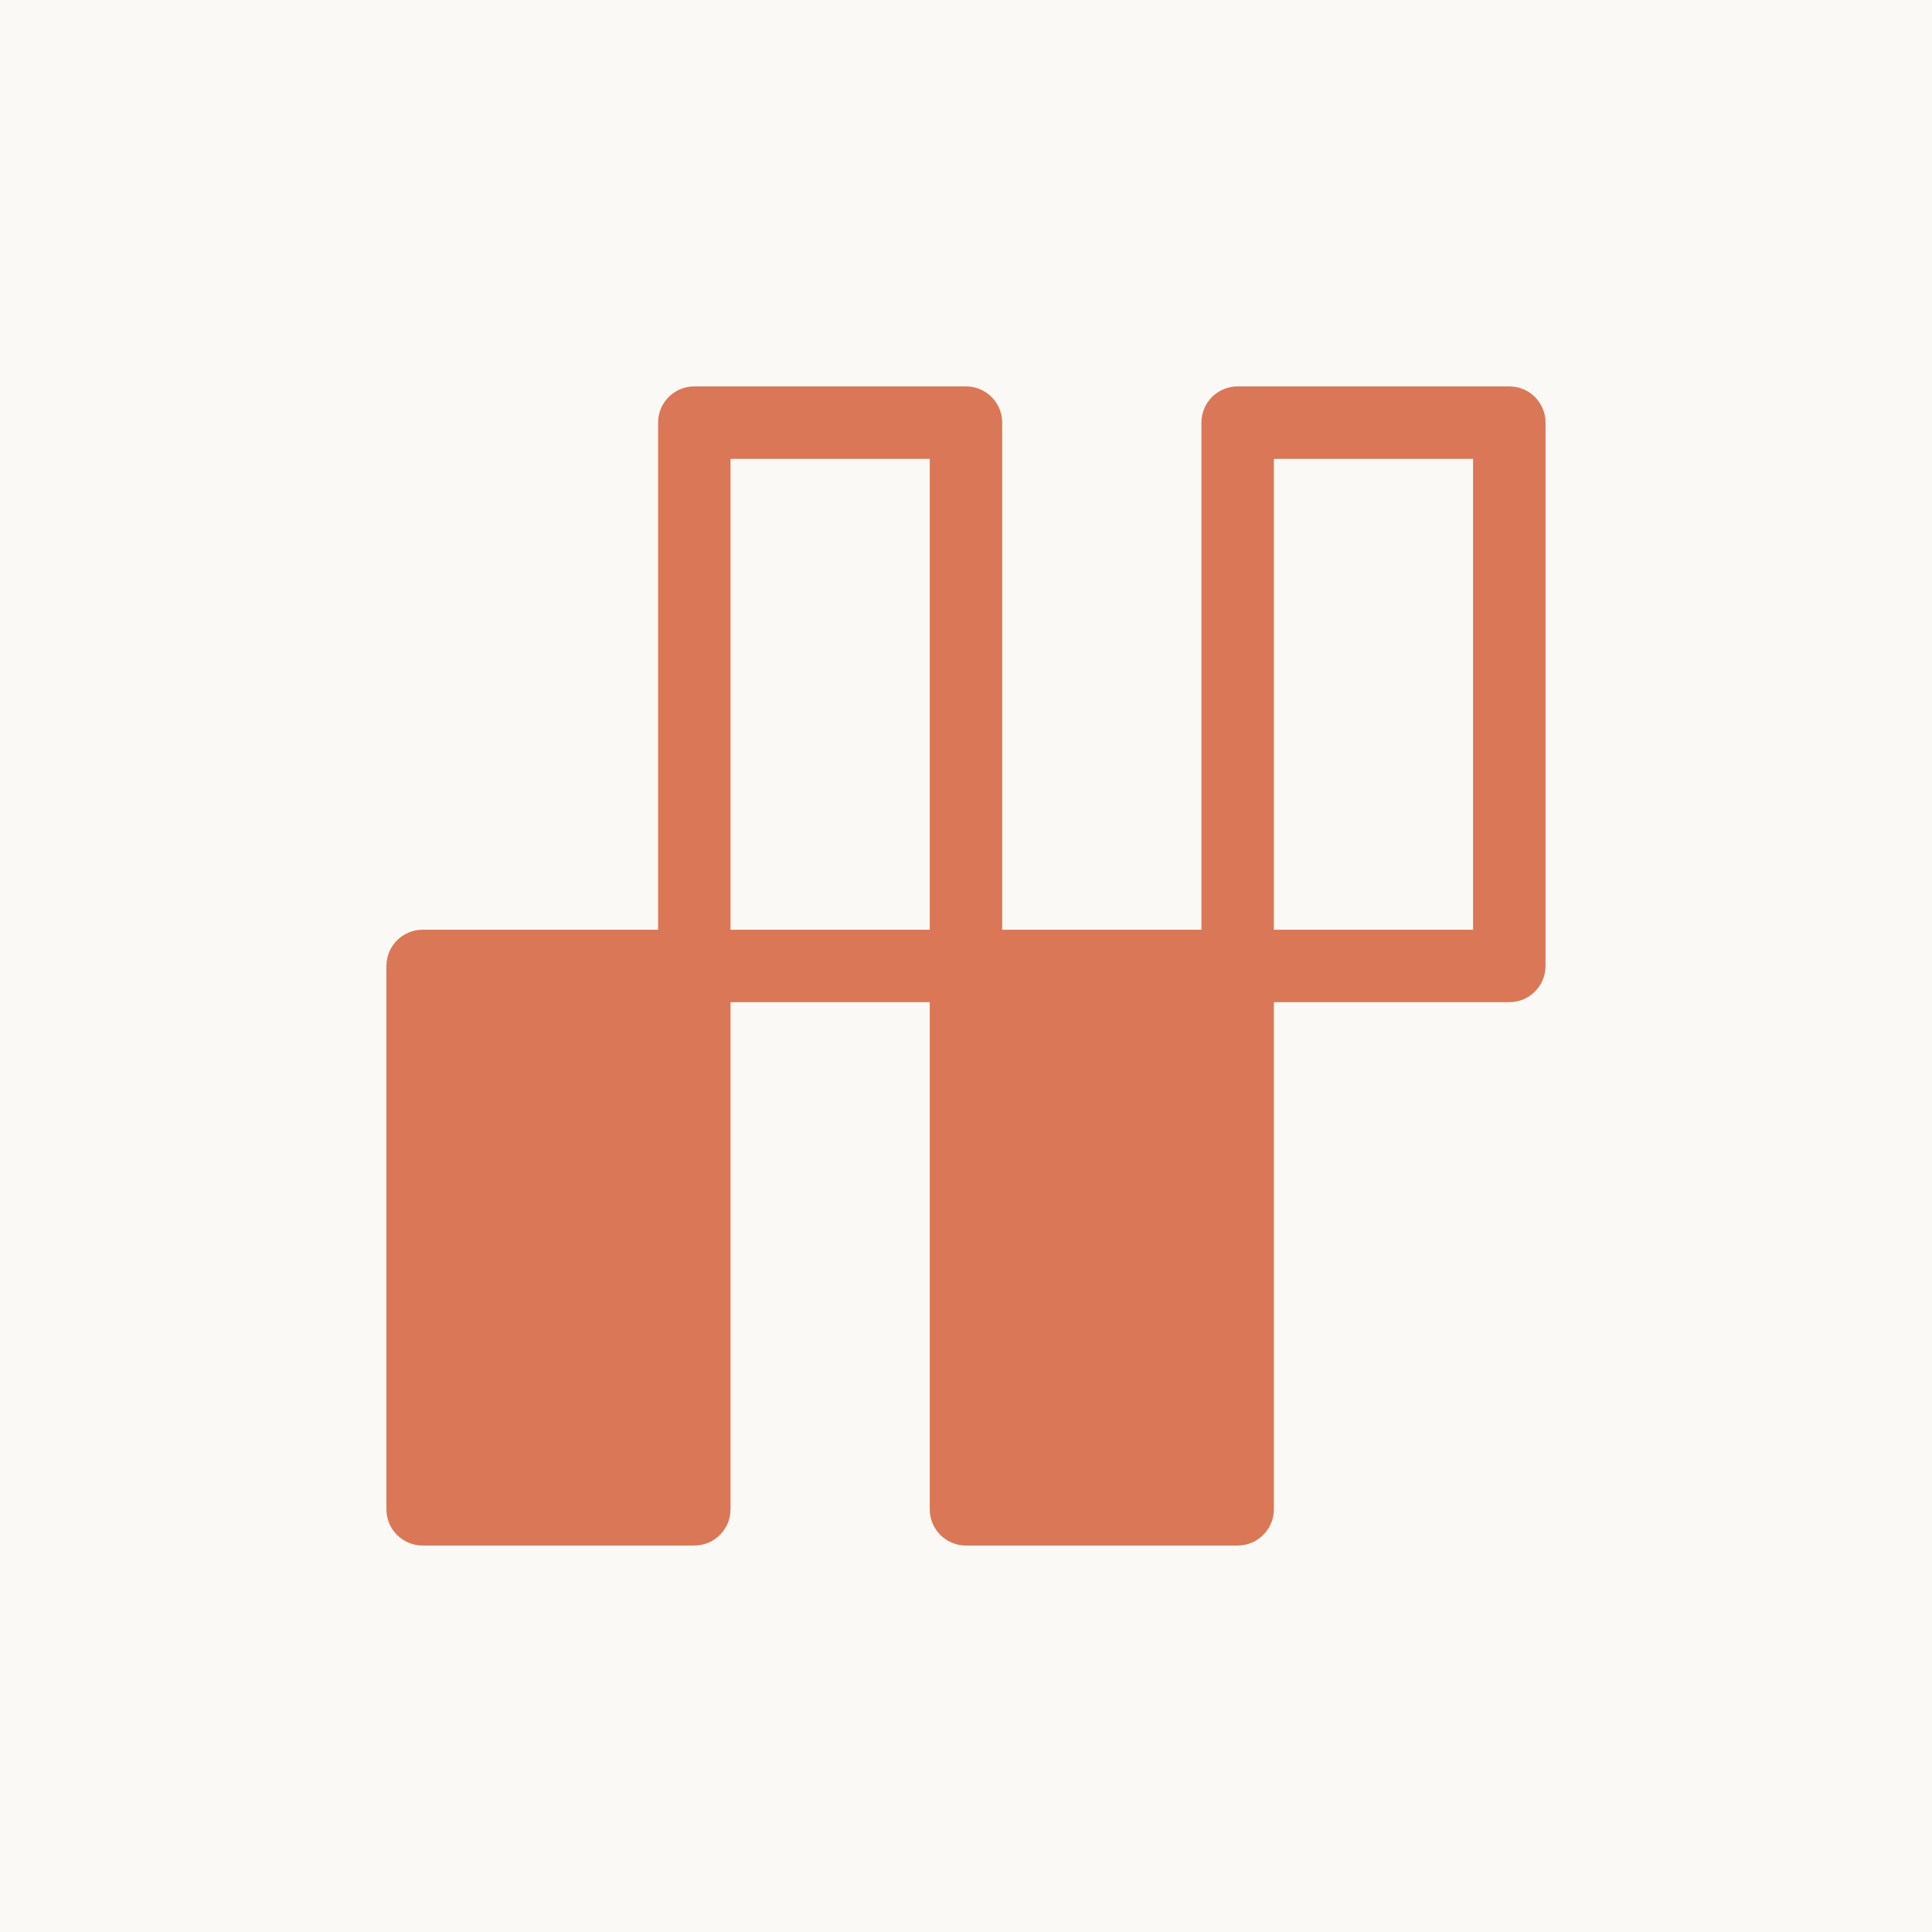
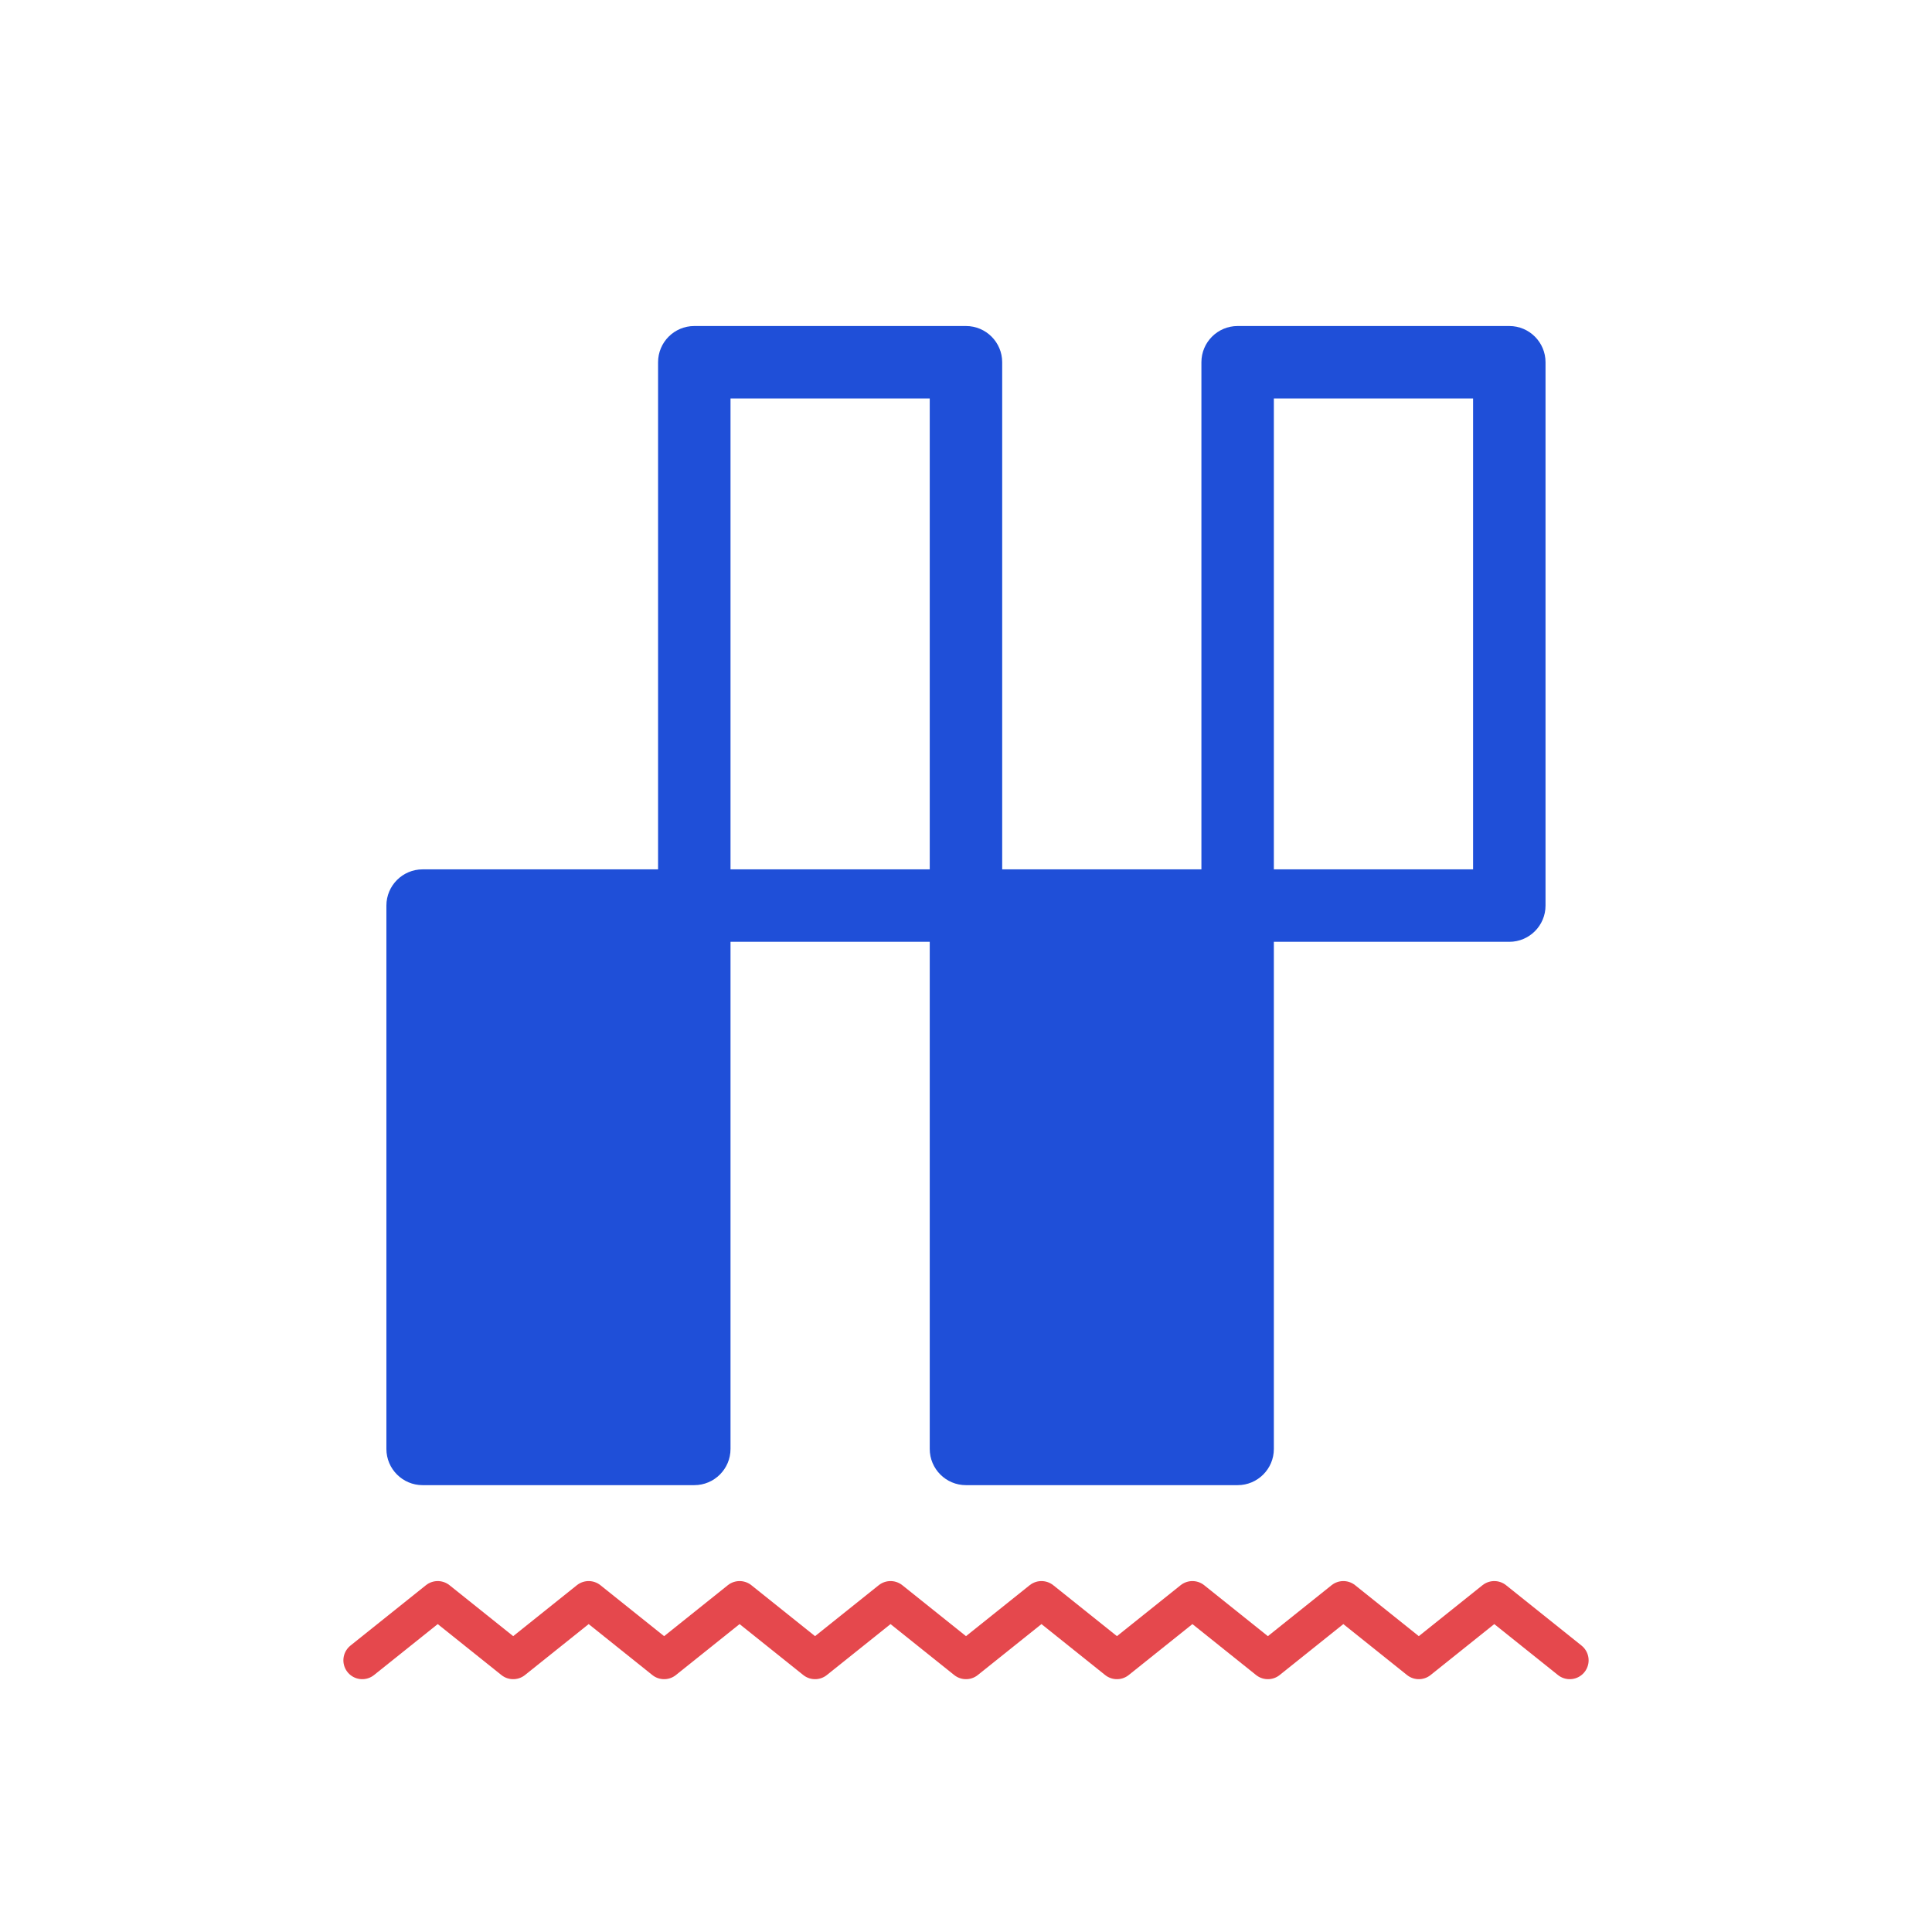
<svg xmlns="http://www.w3.org/2000/svg" viewBox="0 0 1024 1024">
-   <rect width="1024" height="1024" fill="#FAF9F5" />
-   <path transform="translate(192 192) scale(0.5333)" fill="#DA7756" d="m1140 24h-270c-19.875 0-36 16.125-36 36v504h-198v-504c0-19.875-16.125-36-36-36h-270c-19.875 0-36 16.125-36 36v504h-234c-19.875 0-36 16.125-36 36v540c0 19.875 16.125 36 36 36h270c19.875 0 36-16.125 36-36v-504h198v504c0 19.875 16.125 36 36 36h270c19.875 0 36-16.125 36-36v-504h234c19.875 0 36-16.125 36-36v-540c0-19.875-16.125-36-36-36zm-576 540h-198v-468h198zm540 0h-198v-468h198z" />
+   <rect width="1024" height="1024" fill="#ffffff" />
+   <path transform="translate(192 160) scale(0.5333)" fill="#1f4fd8" d="m1140 24h-270c-19.875 0-36 16.125-36 36v504h-198v-504c0-19.875-16.125-36-36-36h-270c-19.875 0-36 16.125-36 36v504h-234c-19.875 0-36 16.125-36 36v540c0 19.875 16.125 36 36 36h270c19.875 0 36-16.125 36-36v-504h198v504c0 19.875 16.125 36 36 36h270c19.875 0 36-16.125 36-36v-504h234c19.875 0 36-16.125 36-36v-540c0-19.875-16.125-36-36-36zm-576 540h-198v-468h198zm540 0h-198v-468h198z" />
+   <path d="M192 880 l40 -32 l40 32 l40 -32 l40 32 l40 -32 l40 32 l40 -32 l40 32 l40 -32 l40 32 l40 -32 l40 32 l40 -32 l40 32 l40 -32 l40 32" fill="none" stroke="#e5484d" stroke-width="20" stroke-linecap="round" stroke-linejoin="round" />
</svg>
